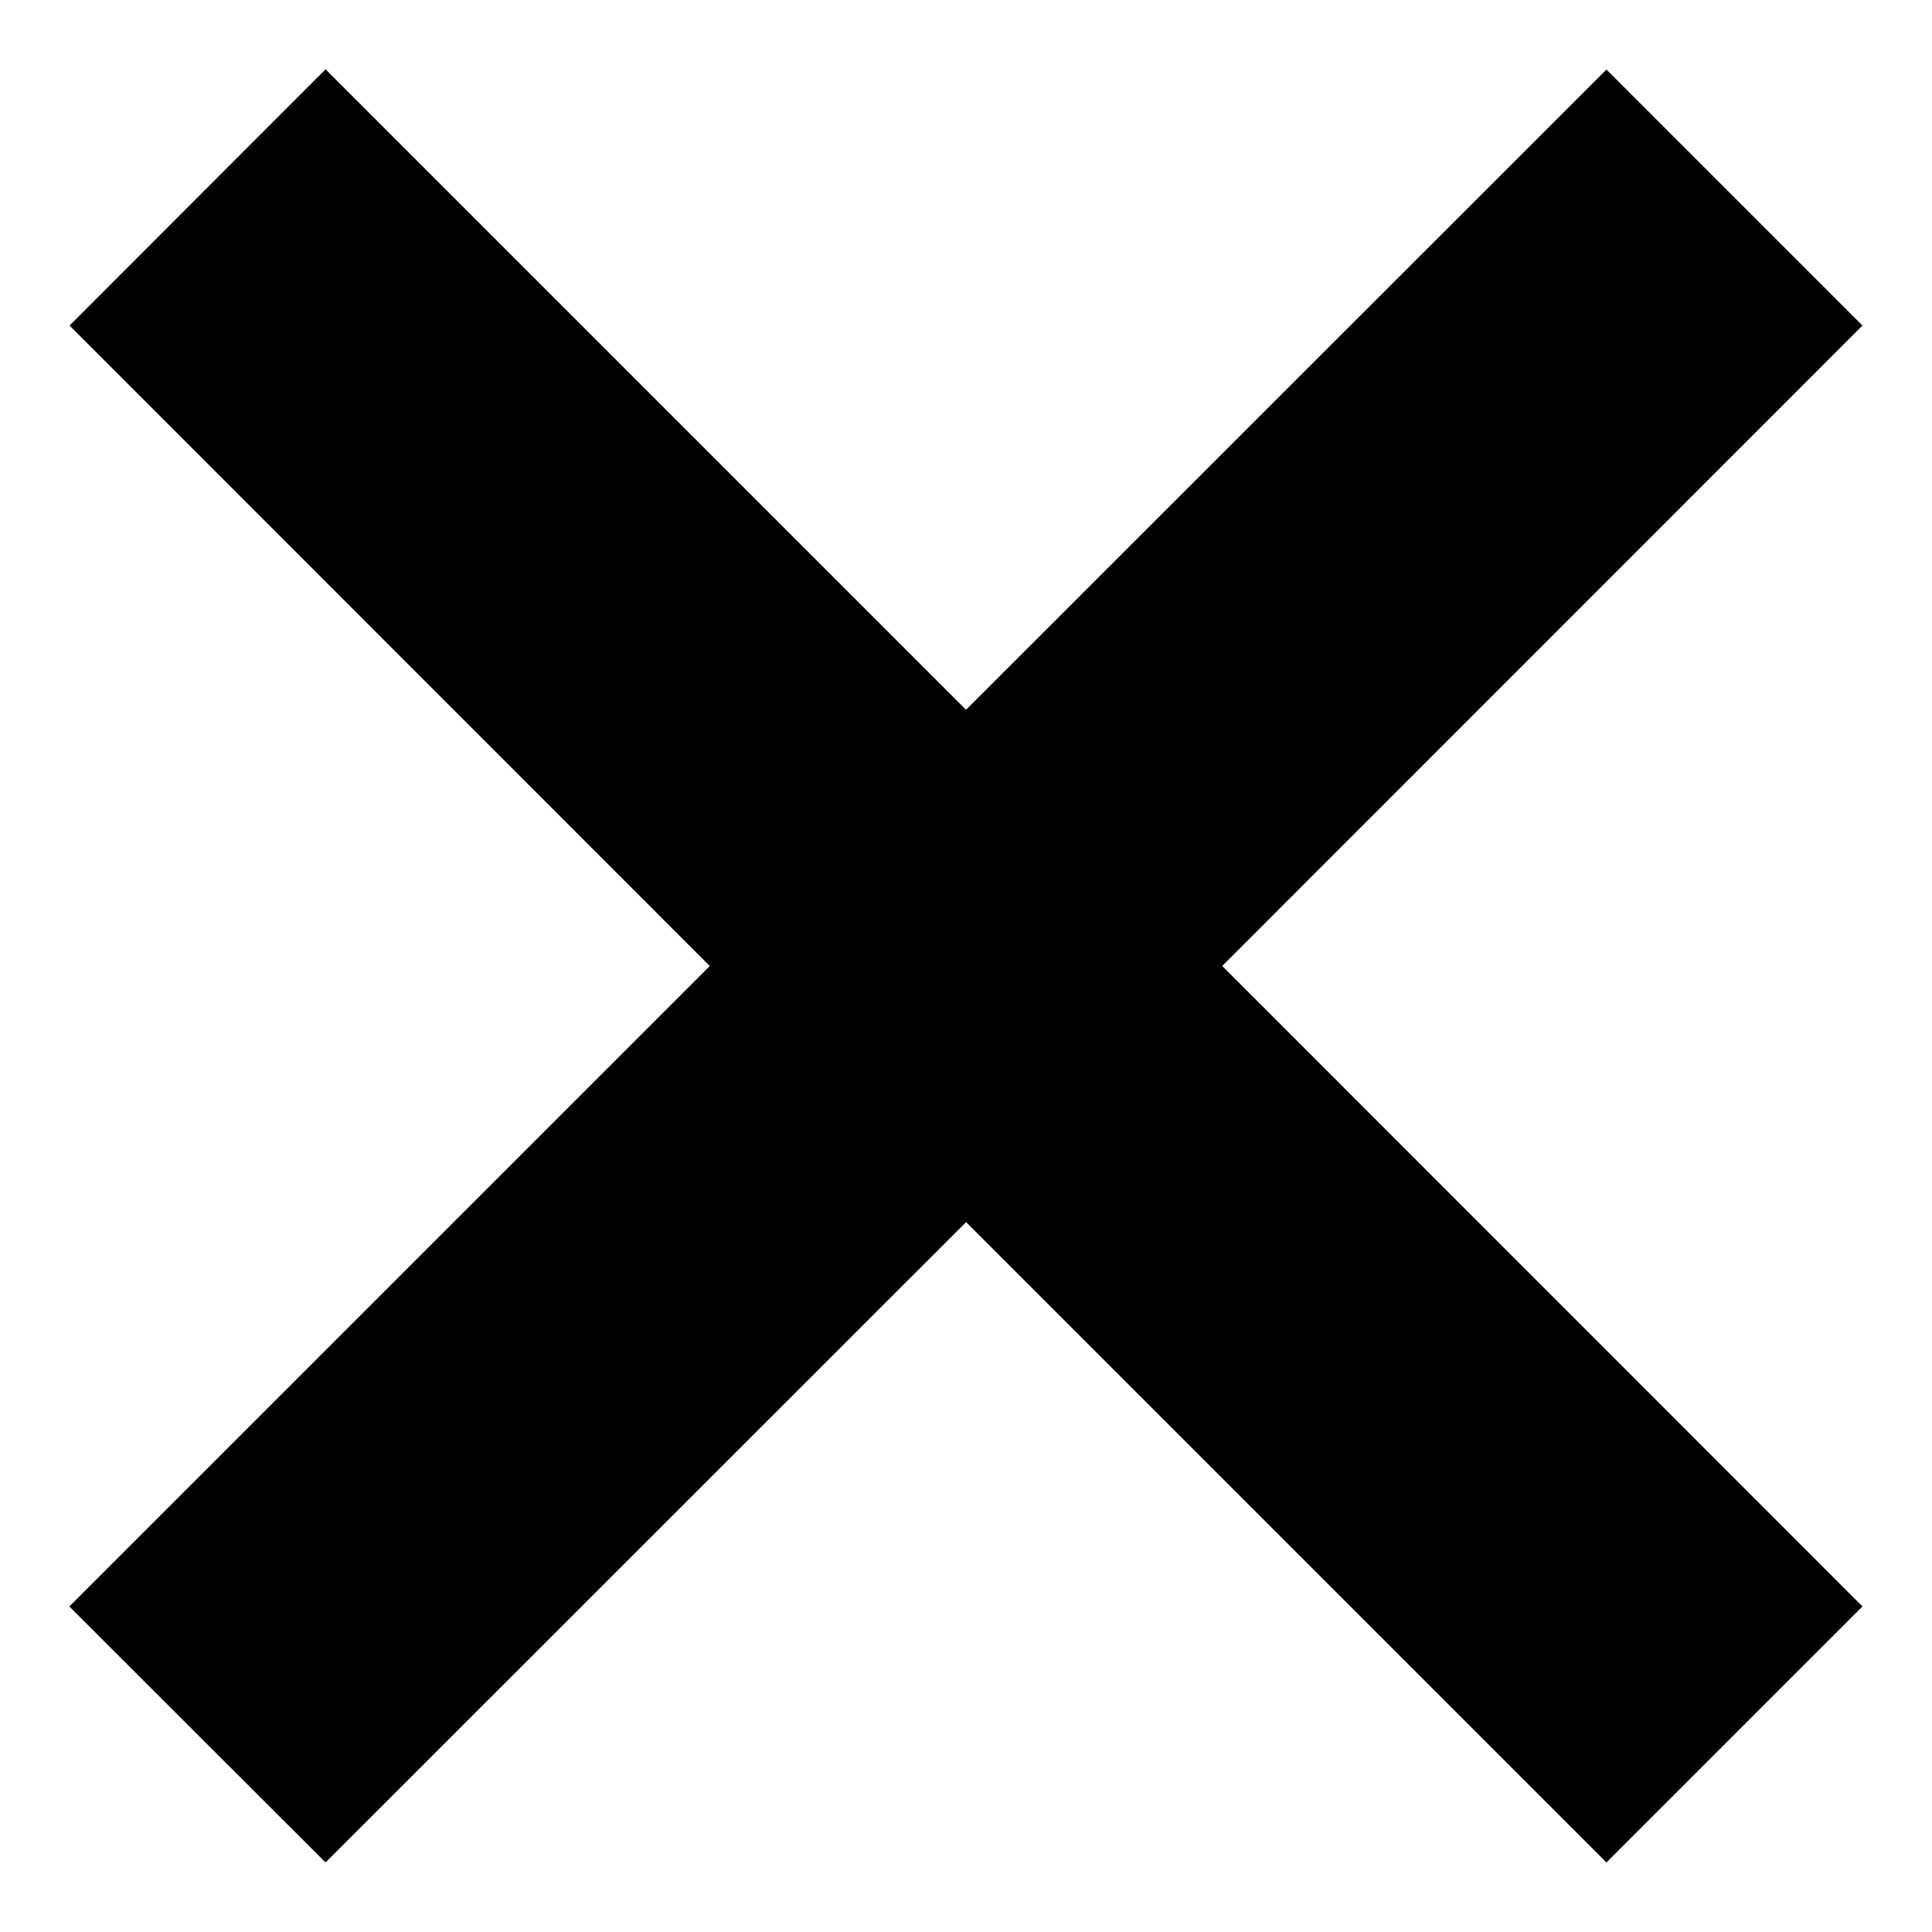
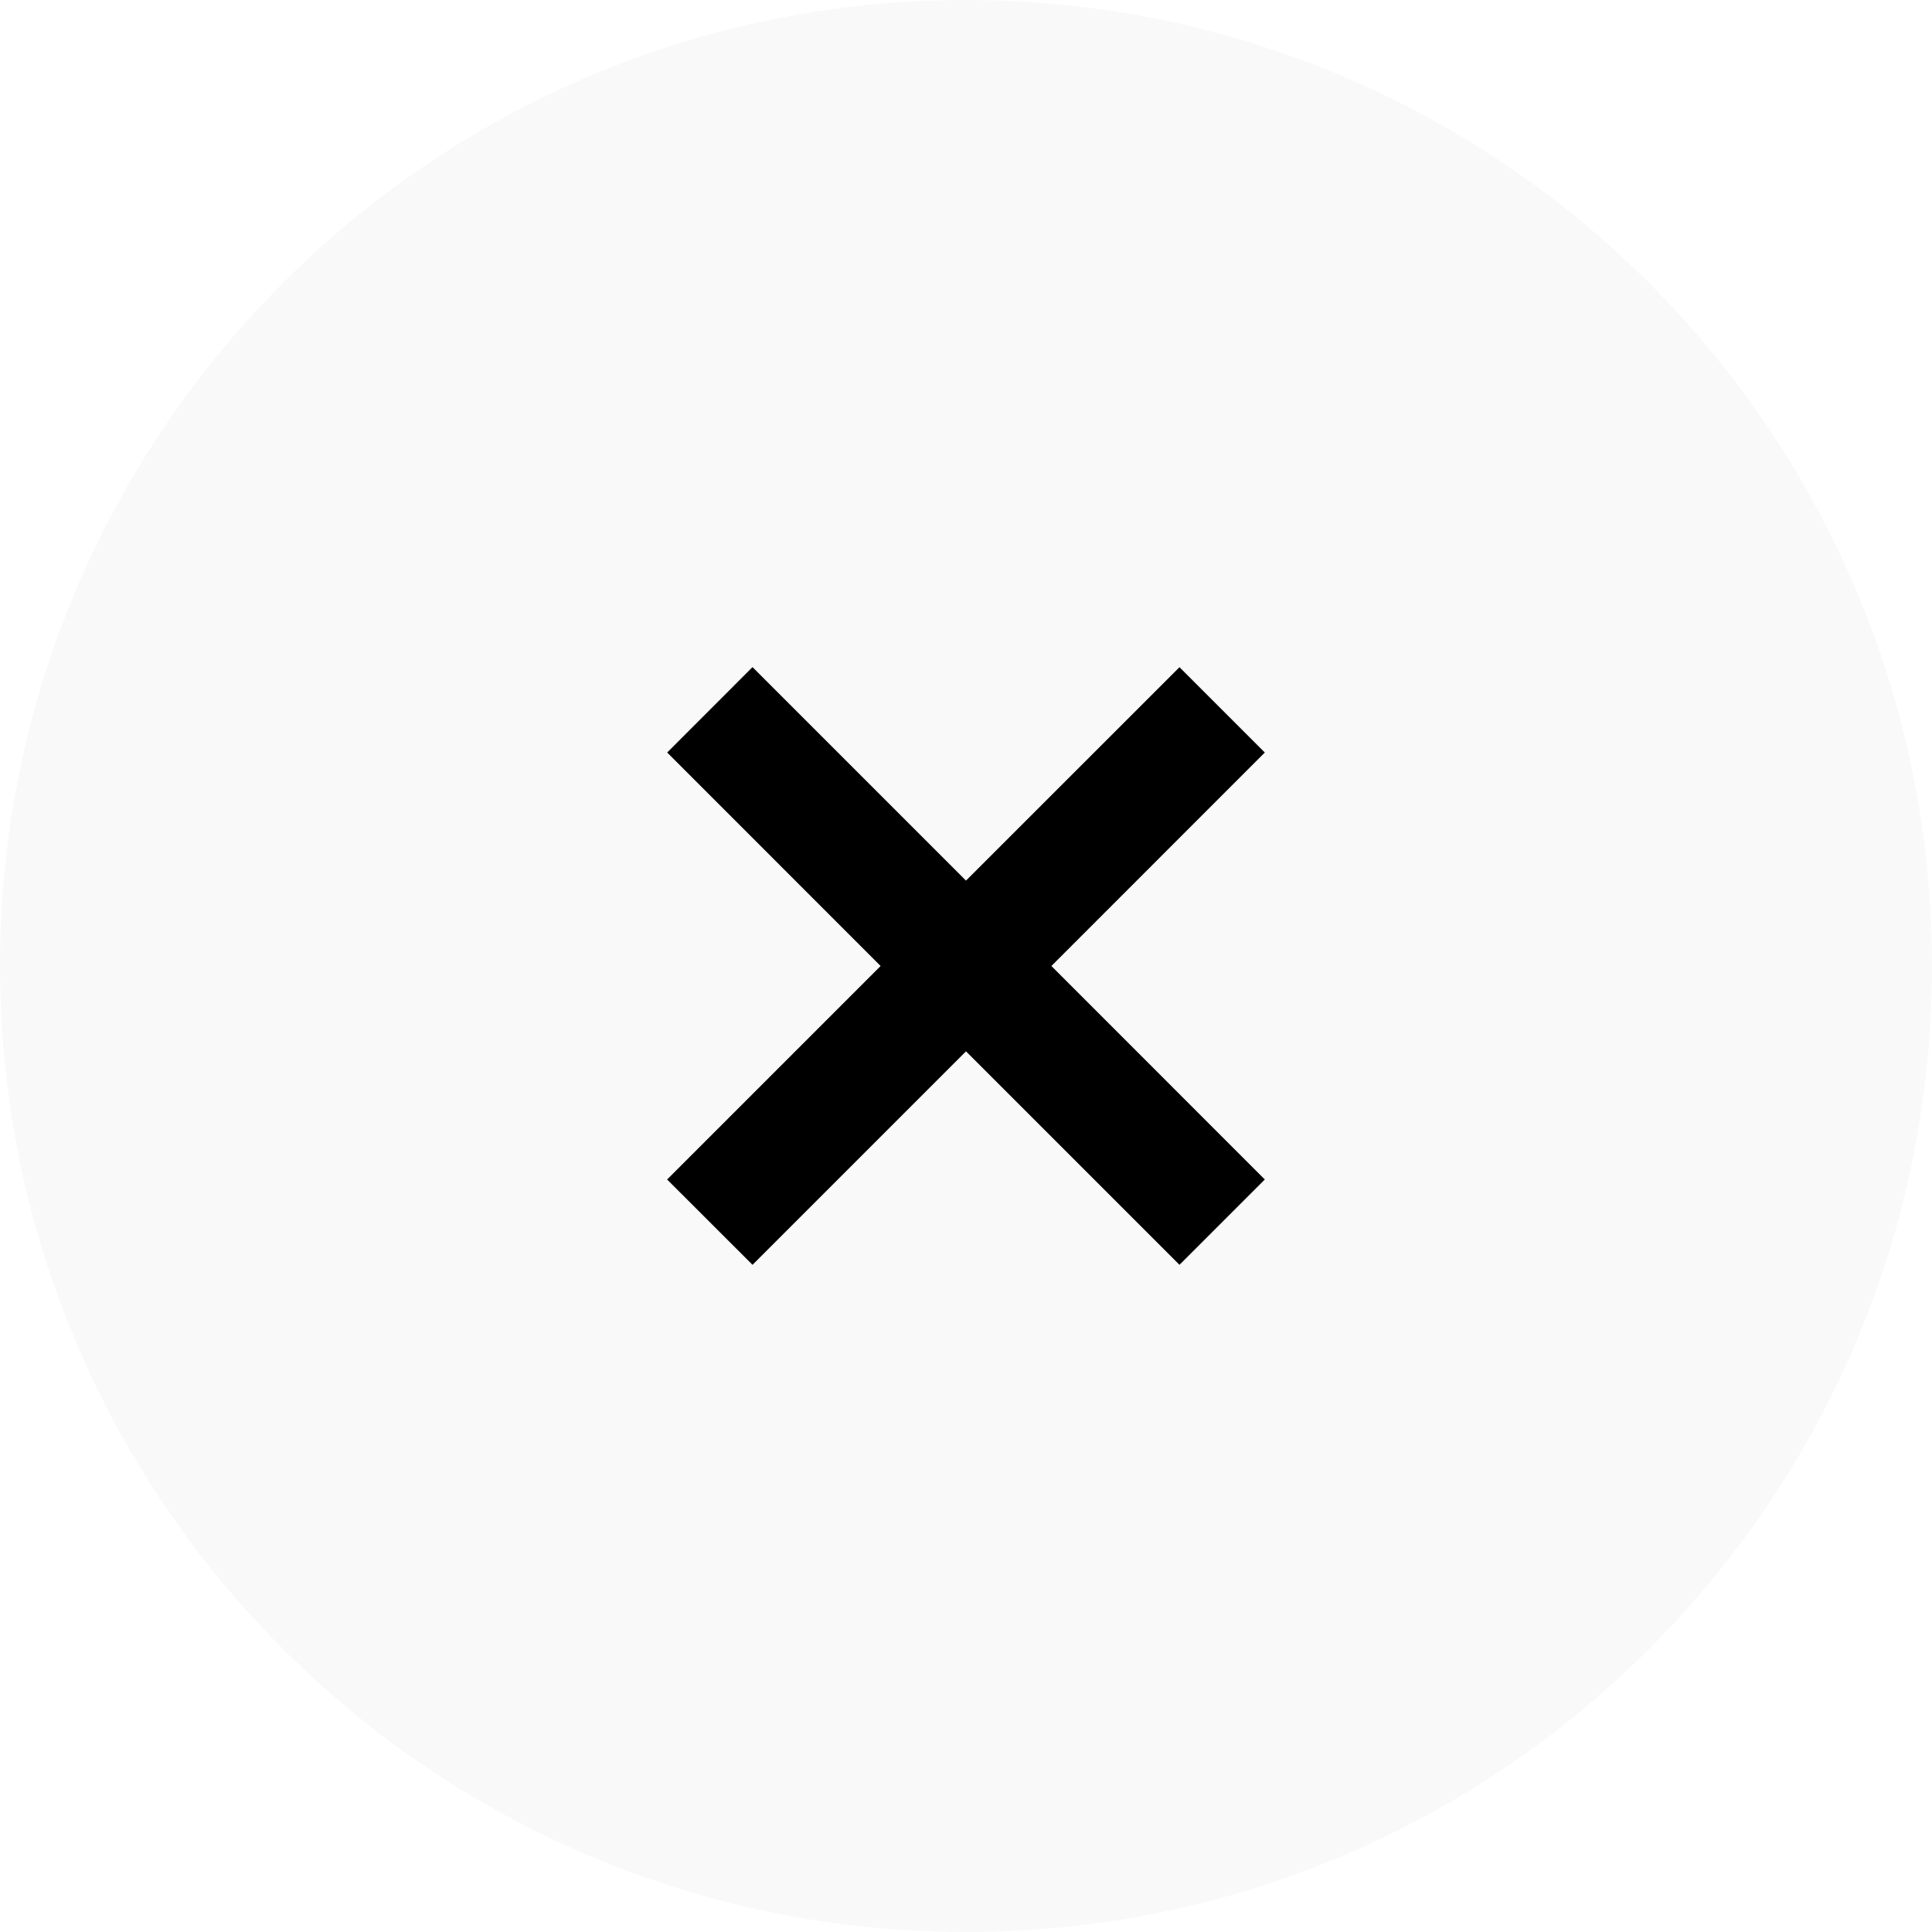
- <svg xmlns="http://www.w3.org/2000/svg" width="8" height="8" fill="none">
-   <path fill-rule="evenodd" clip-rule="evenodd" d="m4 5.06 2.652 2.652 1.06-1.06L5.061 4l2.651-2.652-1.06-1.06L4 2.939 1.348.287.288 1.348 2.939 4 .287 6.652l1.061 1.06L4 5.061Z" fill="#000" />
+ <svg xmlns="http://www.w3.org/2000/svg" width="24" height="24" fill="none">
+   <rect width="24" height="24" rx="12" fill="#F9F9F9" />
+   <path fill-rule="evenodd" clip-rule="evenodd" d="m12 13.06 2.652 2.652 1.06-1.06L13.061 12l2.651-2.652-1.06-1.06L12 10.939 9.348 8.287l-1.06 1.061L10.939 12l-2.652 2.652 1.061 1.06L12 13.06Z" fill="#000" />
</svg>
